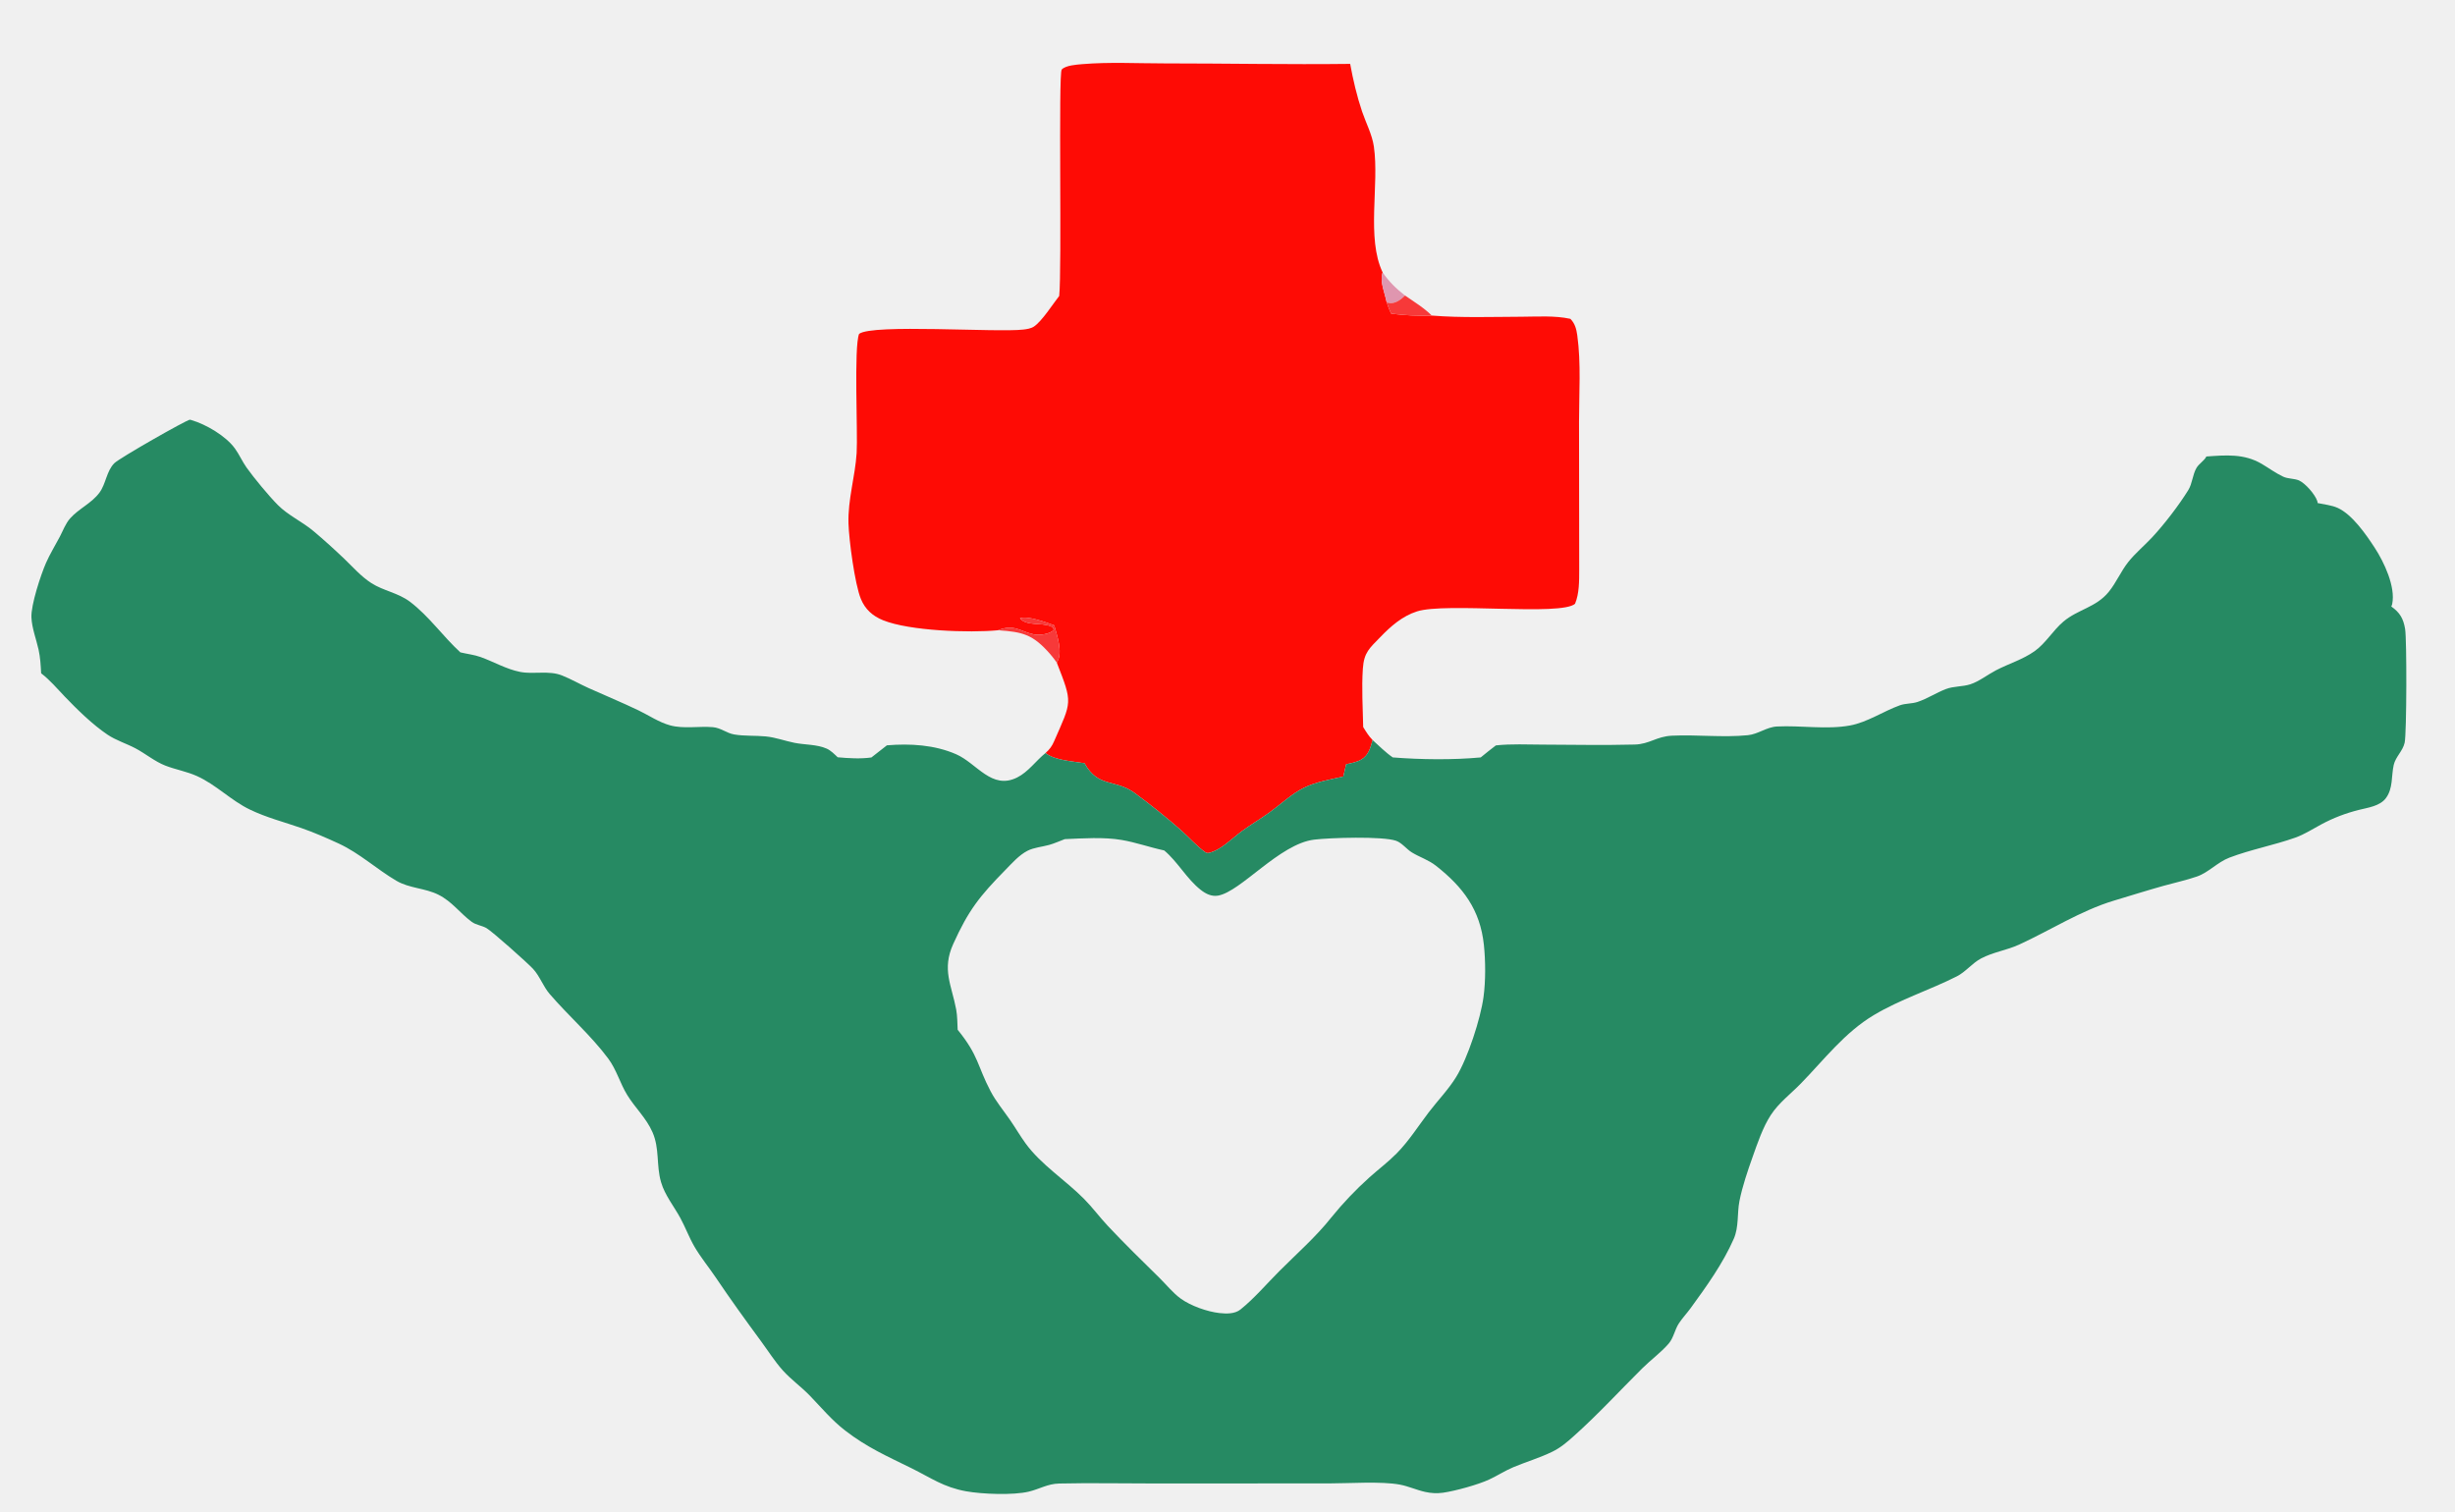
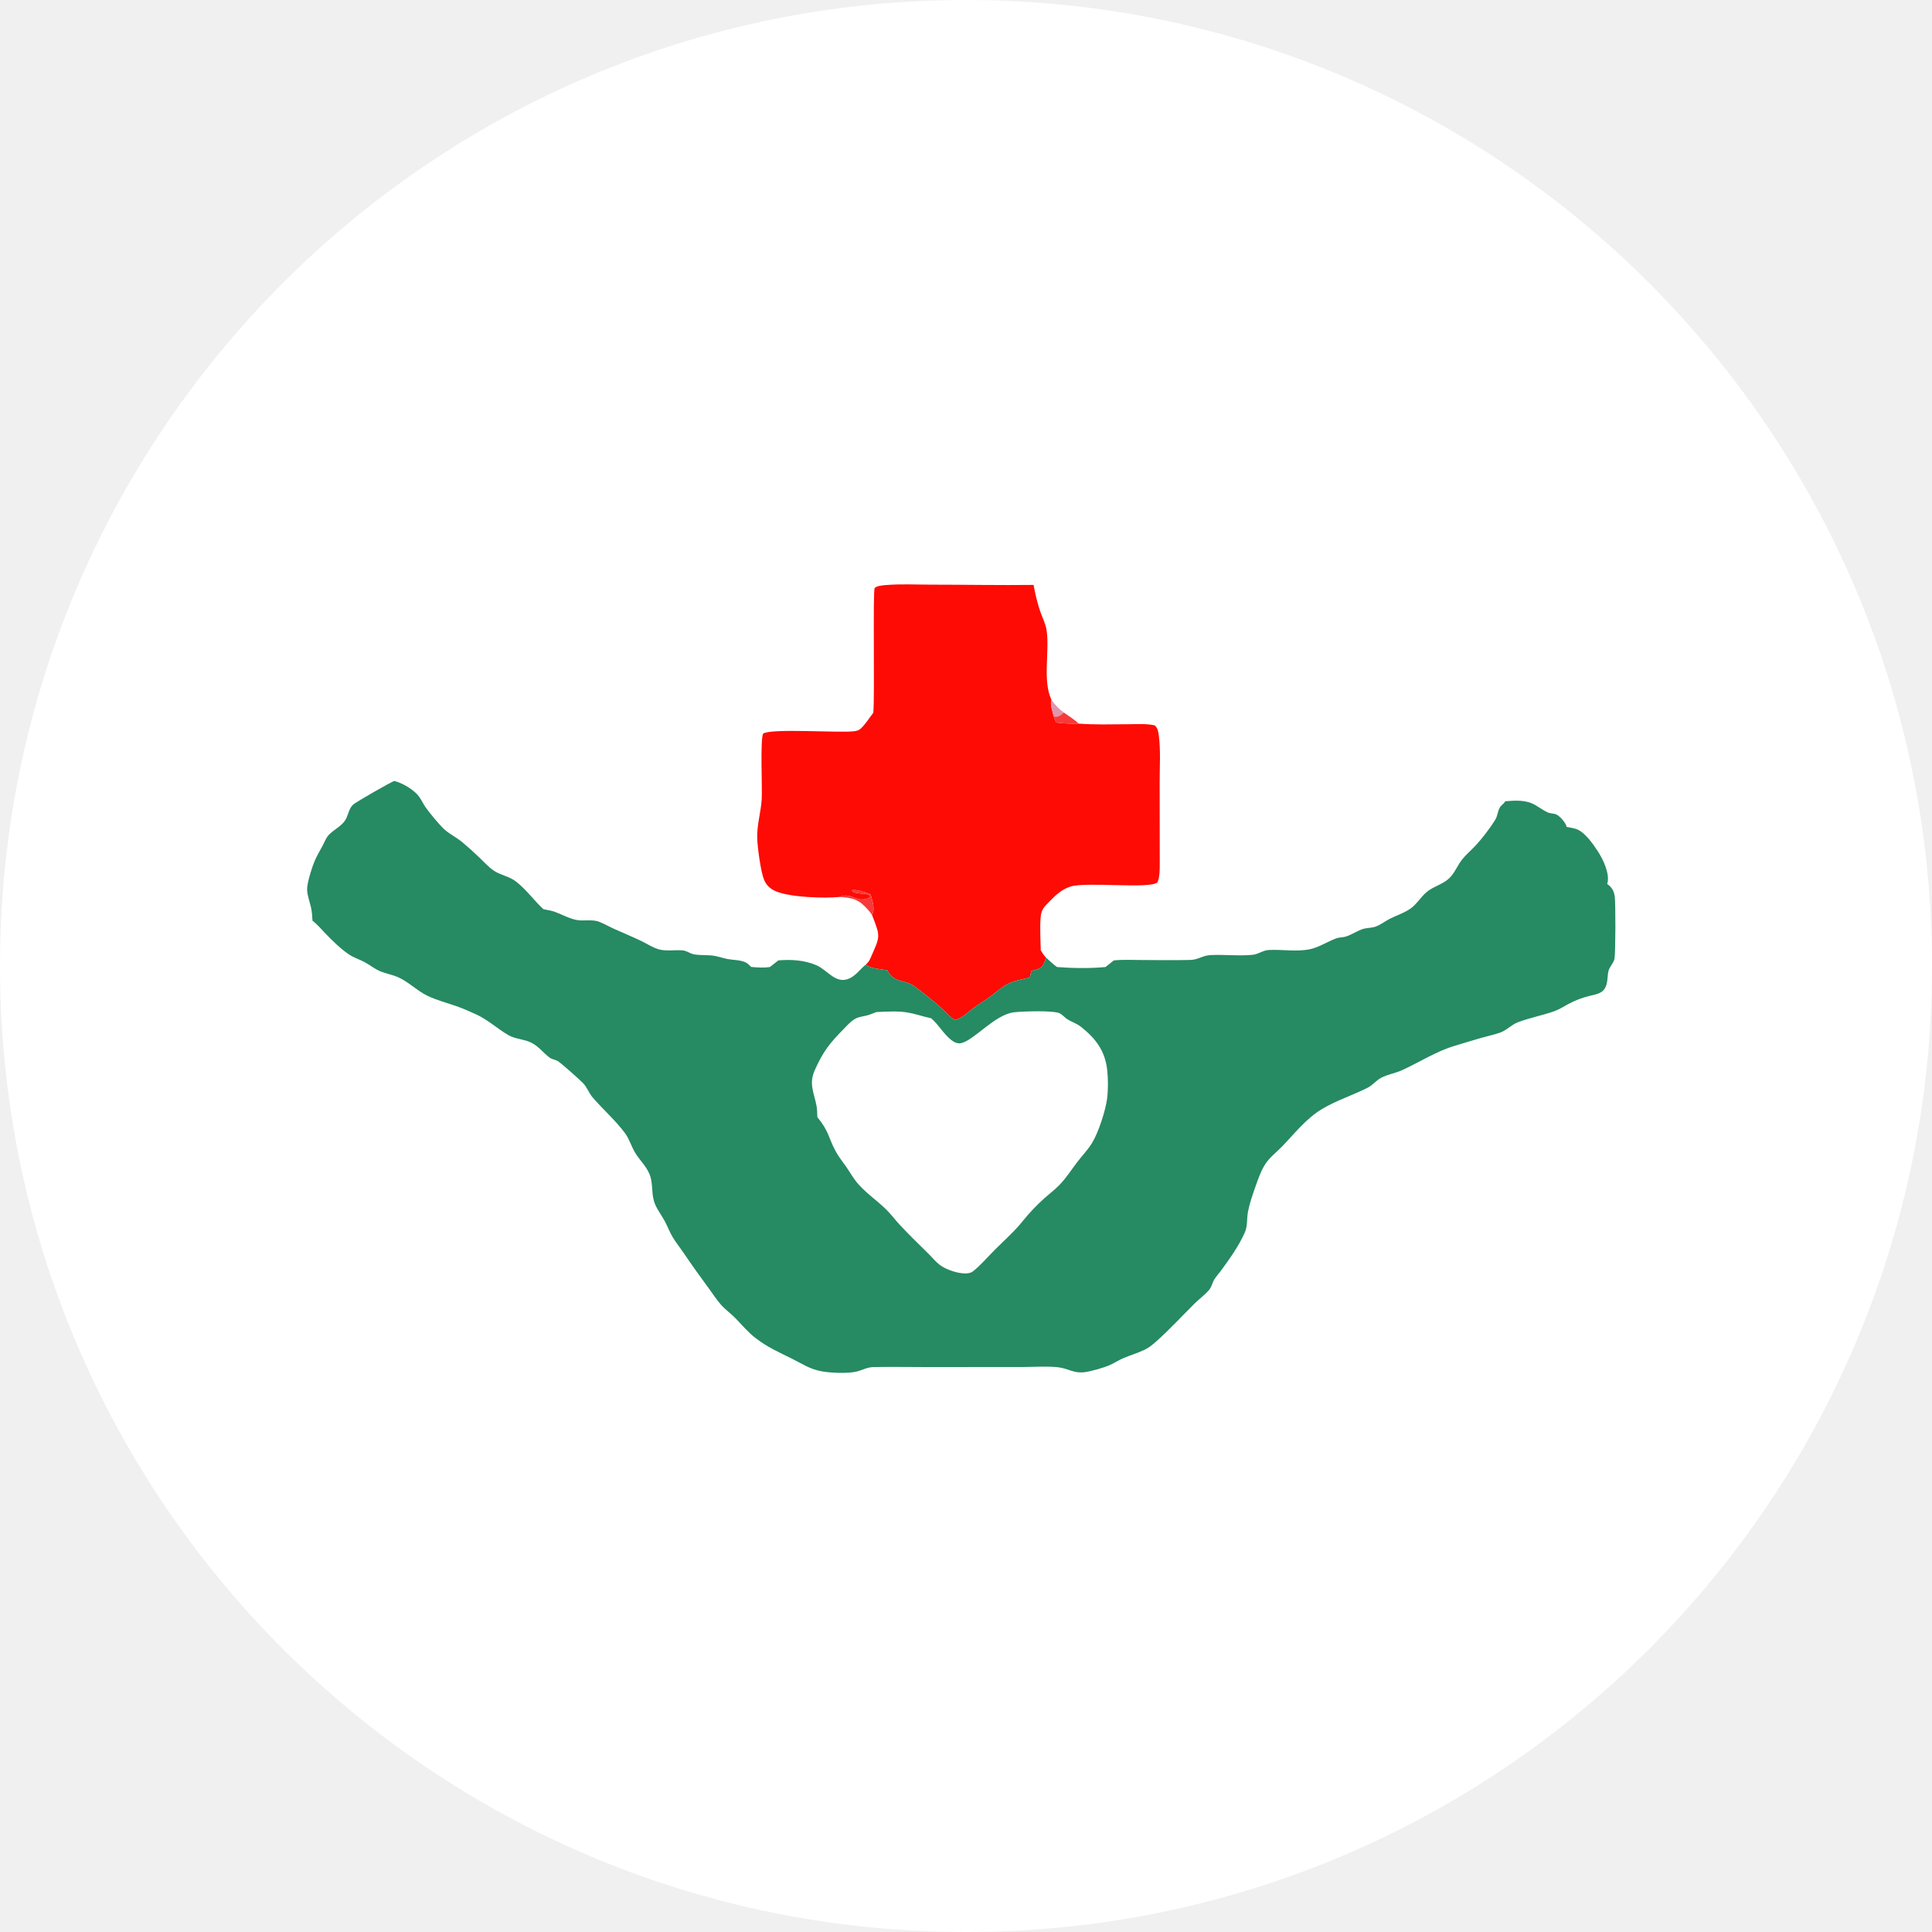
- <svg xmlns="http://www.w3.org/2000/svg" version="1.1" width="2612" height="1608">
-   <svg width="2612" height="1608">
-     <path fill="#FE0B05" transform="matrix(4.80147 0 0 4.8 -6.10352e-05 0)" d="M299.182 14.162C299.806 17.624 300.697 21.413 301.828 24.745C302.683 27.263 304.048 29.826 304.432 32.472C305.669 41.001 302.729 52.732 306.381 60.409C305.668 62.414 306.893 64.998 307.27 67.021C307.567 67.884 307.863 68.714 308.269 69.533C311.183 69.927 314.334 70.061 317.275 69.964C323.857 70.486 330.554 70.242 337.153 70.22C340.698 70.207 344.507 69.925 347.98 70.686C348.984 71.695 349.309 72.939 349.502 74.316C350.365 80.469 349.894 87.201 349.896 93.418L349.934 126.297C349.931 128.725 349.965 131.6 349.007 133.859C345.866 136.609 320.375 133.502 313.986 135.548C310.722 136.593 308.168 138.847 305.839 141.263C303.461 143.731 302.239 144.617 301.992 148.244C301.702 152.504 301.98 156.911 302.067 161.181C302.701 162.225 303.296 163.195 304.154 164.072C303.658 165.808 303.275 167.463 301.58 168.43C300.6 168.988 299.371 169.194 298.284 169.447L297.657 172.164C294.789 172.81 291.576 173.339 288.922 174.654C286.157 176.023 283.824 178.29 281.338 180.095C279.297 181.578 277.104 182.846 275.078 184.342C272.884 185.963 270.586 188.436 267.894 189.087C267.606 189.157 267.31 189.091 267.064 188.919C265.182 187.606 263.456 185.612 261.722 184.075C258.78 181.466 254.546 178.064 251.359 175.753C247.087 172.656 243.376 174.73 240.308 169.201C237.73 168.784 233.715 168.58 231.665 166.948C232.597 166.134 233.094 165.447 233.585 164.321C237.483 155.39 237.743 156.028 234.171 146.891C234.213 146.82 234.258 146.751 234.298 146.679C235.517 144.516 234.227 140.877 233.603 138.634C231.927 138.006 227.609 136.416 226.017 137.082C227.406 138.821 230.726 138.022 232.68 138.788C233.243 139.009 233.264 139.051 233.531 139.596C232.784 140.59 230.283 140.902 229.103 140.647C226.076 139.994 224.672 138.268 221.16 139.726C214.779 140.337 201.536 139.876 195.674 137.506C193.384 136.58 191.702 135.085 190.758 132.774C189.418 129.497 188.124 119.775 188.014 116.021C187.859 110.743 189.49 105.672 189.823 100.426C190.106 95.971 189.178 76.932 190.365 74.021C193.28 71.769 220.959 73.757 226.734 73.065C227.515 72.972 228.443 72.839 229.109 72.395C230.882 71.213 233.292 67.423 234.708 65.61C235.339 59.857 234.492 16.229 235.267 15.411C236.151 14.478 238.585 14.325 239.798 14.223C245.786 13.717 252.02 14.057 258.042 14.056C271.742 14.056 285.489 14.329 299.182 14.162Z" />
-     <path fill="#DF96AF" transform="matrix(4.80147 0 0 4.8 -6.10352e-05 0)" d="M306.381 60.409C307.803 62.456 309.361 63.985 311.332 65.514C310.488 66.356 309.388 67.22 308.127 67.208C307.836 67.206 307.543 67.115 307.27 67.021C306.893 64.998 305.668 62.414 306.381 60.409Z" />
-     <path fill="#F73939" transform="matrix(4.80147 0 0 4.8 -6.10352e-05 0)" d="M311.332 65.514C313.313 66.886 315.569 68.261 317.275 69.964C314.334 70.061 311.183 69.927 308.269 69.533C307.863 68.714 307.567 67.884 307.27 67.021C307.543 67.115 307.836 67.206 308.127 67.208C309.388 67.22 310.488 66.356 311.332 65.514Z" />
-     <path fill="#268A63" transform="matrix(4.80147 0 0 4.8 -6.10352e-05 0)" d="M304.154 164.072C305.589 165.354 307.039 166.831 308.627 167.918C314.772 168.406 321.988 168.498 328.114 167.917Q329.765 166.554 331.467 165.255C334.898 164.883 338.445 165.069 341.894 165.081C348.658 165.105 355.445 165.242 362.207 165.065C365.556 164.978 367.019 163.264 370.495 163.1C376.055 162.837 381.76 163.543 387.291 162.994C389.606 162.765 391.441 161.181 393.763 161.062C399.041 160.792 404.73 161.788 409.918 160.842C413.79 160.135 417.314 157.684 420.991 156.363C422.252 155.91 423.638 156.039 424.903 155.619C427.068 154.901 429.042 153.585 431.173 152.766C432.904 152.101 434.865 152.267 436.61 151.704C438.521 151.088 440.479 149.543 442.292 148.6C445.123 147.127 448.226 146.22 450.85 144.358C453.32 142.606 454.927 139.741 457.243 137.791C460.481 135.066 464.47 134.674 467.292 131.191C468.948 129.147 469.963 126.663 471.591 124.606C473.157 122.628 475.172 120.972 476.892 119.125C479.588 116.229 482.808 112.03 484.889 108.671C485.804 107.194 485.836 105.276 486.704 103.76C487.259 102.791 488.467 102.134 488.905 101.203C493.251 100.897 497.259 100.537 501.166 102.836C502.724 103.752 504.295 104.914 505.925 105.675C507.016 106.185 508.34 106.057 509.424 106.505C510.87 107.173 512.959 109.573 513.479 111.074C513.525 111.209 513.548 111.395 513.569 111.528C514.953 111.82 516.702 112.009 517.982 112.587C521.24 114.058 524.292 118.497 526.207 121.434C528.266 124.59 530.883 130.085 530.077 133.938C530.042 134.103 529.948 134.316 529.89 134.464C531.787 135.798 532.568 137.158 532.947 139.449C533.335 141.798 533.299 162.508 532.847 164.638C532.456 166.478 530.824 167.782 530.416 169.604C529.86 172.087 530.304 174.758 528.698 176.93C527.374 178.72 524.733 179.041 522.704 179.552C519.726 180.302 517.066 181.321 514.354 182.774C512.506 183.765 510.632 184.979 508.662 185.682C503.859 187.395 498.746 188.328 494.005 190.139C491.388 191.138 489.398 193.422 486.84 194.313C484.441 195.148 481.861 195.696 479.41 196.385C475.712 197.425 472.056 198.573 468.38 199.68C461.1 201.873 454.295 206.266 447.394 209.424C444.664 210.674 441.644 211.075 438.957 212.502C436.999 213.542 435.578 215.46 433.614 216.454C427.586 219.504 421.106 221.538 415.271 225.012C408.755 228.89 404.249 234.879 399.039 240.223C396.778 242.542 394.203 244.441 392.401 247.185C390.638 249.871 389.422 253.496 388.352 256.509C387.263 259.577 386.083 263.042 385.448 266.239C384.895 269.026 385.35 271.987 384.18 274.651C381.763 280.149 378.147 285.172 374.629 290.009C373.795 291.155 372.796 292.209 372.019 293.392C371.101 294.787 370.856 296.608 369.75 297.884C368.001 299.901 365.798 301.478 363.911 303.355C358.878 308.36 354.003 313.676 348.708 318.401C347.173 319.772 345.807 320.952 343.928 321.865C341.161 323.209 338.224 324.071 335.393 325.251C333.52 326.032 331.801 327.165 329.96 328.018C327.516 329.15 322.469 330.547 319.738 330.937Q318.757 331.068 317.768 331.022Q316.779 330.977 315.814 330.757C313.92 330.342 312.109 329.496 310.209 329.138C306.069 328.359 298.84 328.869 294.488 328.869L254.997 328.878C248.235 328.88 241.448 328.742 234.689 328.894C232.159 328.951 230.382 330.099 228.02 330.679C224.559 331.528 217.601 331.253 214.076 330.613C209.061 329.702 206.358 327.67 202.003 325.516C196.579 322.835 192.166 320.924 187.261 317.135C184.312 314.856 182.025 312.081 179.454 309.416C177.546 307.439 175.26 305.83 173.429 303.779C171.685 301.826 170.236 299.524 168.684 297.413C165.232 292.718 161.882 288.087 158.628 283.251C157.083 280.956 155.255 278.744 153.871 276.361C152.689 274.326 151.874 272.079 150.747 270.011C149.384 267.51 147.304 264.912 146.515 262.182L146.458 261.99C145.409 258.352 146.18 254.634 144.591 251.018C143.178 247.804 140.742 245.636 138.962 242.721C137.378 240.129 136.616 237.158 134.78 234.685C131.003 229.598 125.94 225.179 121.795 220.358C120.343 218.668 119.615 216.4 118.099 214.775C116.808 213.391 109.085 206.499 107.789 205.755C106.776 205.173 105.47 205.069 104.52 204.364C101.901 202.421 100.192 199.891 97.168 198.366C94.203 196.869 90.719 196.955 87.851 195.275C83.485 192.717 79.711 189.167 75.058 187.012C72.407 185.785 69.532 184.534 66.777 183.576C62.9 182.227 59.135 181.286 55.39 179.49C51.194 177.477 47.887 173.96 43.625 172.044C41.384 171.037 38.913 170.616 36.626 169.728C34.305 168.827 32.221 167.068 30.013 165.9C28.011 164.841 25.698 164.135 23.829 162.874C20.5 160.63 17.14 157.338 14.353 154.433C12.638 152.646 11.103 150.779 9.12 149.271C9.02 147.504 8.931 145.746 8.545 144.014C8.029 141.694 7.073 139.259 6.964 136.885C6.838 134.125 9.04 127.427 10.198 124.791C11.074 122.8 12.238 120.925 13.248 119C13.952 117.658 14.53 116.057 15.543 114.919C17.477 112.747 20.306 111.57 22.049 109.205C23.484 107.259 23.594 104.417 25.347 102.678C26.504 101.53 41.359 93.069 42.075 93.049C42.154 93.046 42.352 93.115 42.413 93.132C45.658 94.076 50.044 96.647 52.058 99.432C53.023 100.766 53.677 102.301 54.627 103.643C56.242 105.922 59.582 109.953 61.539 111.931C63.835 114.25 66.929 115.622 69.419 117.707C71.758 119.666 74.058 121.756 76.265 123.862C78.208 125.717 80.013 127.807 82.285 129.268C84.972 130.996 88.231 131.419 90.874 133.426C95.074 136.615 98.148 141.085 102.007 144.626C103.486 144.985 105.054 145.145 106.482 145.657C109.398 146.702 112.177 148.348 115.227 148.954C118.282 149.562 121.584 148.567 124.547 149.75C126.543 150.547 128.449 151.65 130.413 152.535C134.086 154.191 137.83 155.734 141.462 157.476C143.797 158.596 145.987 160.124 148.503 160.813C151.469 161.625 154.916 160.951 157.966 161.211C159.73 161.361 160.995 162.531 162.665 162.823C164.946 163.221 167.369 163.037 169.678 163.262C171.886 163.477 173.916 164.261 176.071 164.687C178.359 165.141 181.022 165.011 183.17 165.96C184.116 166.378 184.881 167.184 185.625 167.885C188.077 168.106 190.644 168.272 193.091 167.927Q194.793 166.561 196.528 165.238C201.674 164.81 207.077 165.12 211.87 167.215C216.476 169.227 219.729 175.193 225.39 172.366C227.856 171.135 229.549 168.658 231.665 166.948C233.715 168.58 237.73 168.784 240.308 169.201C243.376 174.73 247.087 172.656 251.359 175.753C254.546 178.064 258.78 181.466 261.722 184.075C263.456 185.612 265.182 187.606 267.064 188.919C267.31 189.091 267.606 189.157 267.894 189.087C270.586 188.436 272.884 185.963 275.078 184.342C277.104 182.846 279.297 181.578 281.338 180.095C283.824 178.29 286.157 176.023 288.922 174.654C291.576 173.339 294.789 172.81 297.657 172.164L298.284 169.447C299.371 169.194 300.6 168.988 301.58 168.43C303.275 167.463 303.658 165.808 304.154 164.072ZM235.943 186.033C234.809 186.455 233.656 186.985 232.494 187.312C230.948 187.747 229.107 187.881 227.677 188.617C225.787 189.59 224.222 191.4 222.745 192.904C217.062 198.691 214.612 201.792 211.227 209.271C208.661 214.942 210.866 218.391 211.88 223.804C212.149 225.243 212.133 226.826 212.206 228.29C216.922 234.102 216.513 236.23 219.506 241.93C220.7 244.205 222.408 246.249 223.863 248.361C225.026 250.05 226.061 251.834 227.264 253.494C230.693 258.221 236.113 261.641 240.21 265.789C242.081 267.682 243.663 269.834 245.479 271.775C249.182 275.732 253.112 279.541 256.969 283.351C258.478 284.841 259.911 286.646 261.63 287.894C263.862 289.514 267.523 290.801 270.235 291.104C271.75 291.273 273.63 291.311 274.875 290.312C277.943 287.85 280.667 284.634 283.446 281.846C287.295 277.985 291.611 274.198 294.986 269.93Q298.865 265.138 303.453 261.021C305.439 259.236 307.606 257.614 309.48 255.711C312.186 252.964 314.235 249.698 316.558 246.64C318.564 244 320.949 241.566 322.686 238.734C325.244 234.565 328.075 225.872 328.732 221.031C329.213 217.485 329.188 213.056 328.814 209.494C327.996 201.713 324.228 196.694 318.225 191.959C316.524 190.617 314.639 190.071 312.852 188.979C311.676 188.26 310.651 186.848 309.345 186.395C306.34 185.353 294.614 185.717 291.173 186.148C283.494 187.108 274.992 197.671 269.905 198.556C268.474 198.805 267.191 198.16 266.098 197.305C262.953 194.846 261.018 191.098 257.976 188.543C254.827 187.869 251.676 186.744 248.528 186.213C244.546 185.542 239.975 185.861 235.943 186.033Z" />
-     <path fill="#F73939" transform="matrix(4.80147 0 0 4.8 -6.10352e-05 0)" d="M221.16 139.726C224.672 138.268 226.076 139.994 229.103 140.647C230.283 140.902 232.784 140.59 233.531 139.596C233.264 139.051 233.243 139.009 232.68 138.788C230.726 138.022 227.406 138.821 226.017 137.082C227.609 136.416 231.927 138.006 233.603 138.634C234.227 140.877 235.517 144.516 234.298 146.679C234.258 146.751 234.213 146.82 234.171 146.891C233.713 146.248 233.239 145.619 232.719 145.024C228.924 140.677 226.708 140.092 221.16 139.726Z" />
-   </svg>
-   <style>@media (prefers-color-scheme: light) { :root { filter: none; } }
- @media (prefers-color-scheme: dark) { :root { filter: none; } }
- </style>
+ <svg xmlns="http://www.w3.org/2000/svg" version="1.1" width="1000" height="1000">
+   <g clip-path="url(#SvgjsClipPath1156)">
+     <rect width="1000" height="1000" fill="#ffffff" />
+     <g transform="matrix(0.2679939,0,0,0.2679939,150,284.5329)">
+       <svg version="1.1" width="2612" height="1608">
+         <svg width="2612" height="1608">
+           <path fill="#FE0B05" transform="matrix(4.80147 0 0 4.8 -6.10352e-05 0)" d="M299.182 14.162C299.806 17.624 300.697 21.413 301.828 24.745C302.683 27.263 304.048 29.826 304.432 32.472C305.669 41.001 302.729 52.732 306.381 60.409C305.668 62.414 306.893 64.998 307.27 67.021C307.567 67.884 307.863 68.714 308.269 69.533C311.183 69.927 314.334 70.061 317.275 69.964C323.857 70.486 330.554 70.242 337.153 70.22C340.698 70.207 344.507 69.925 347.98 70.686C348.984 71.695 349.309 72.939 349.502 74.316C350.365 80.469 349.894 87.201 349.896 93.418L349.934 126.297C349.931 128.725 349.965 131.6 349.007 133.859C345.866 136.609 320.375 133.502 313.986 135.548C310.722 136.593 308.168 138.847 305.839 141.263C303.461 143.731 302.239 144.617 301.992 148.244C301.702 152.504 301.98 156.911 302.067 161.181C302.701 162.225 303.296 163.195 304.154 164.072C303.658 165.808 303.275 167.463 301.58 168.43C300.6 168.988 299.371 169.194 298.284 169.447L297.657 172.164C294.789 172.81 291.576 173.339 288.922 174.654C286.157 176.023 283.824 178.29 281.338 180.095C279.297 181.578 277.104 182.846 275.078 184.342C272.884 185.963 270.586 188.436 267.894 189.087C267.606 189.157 267.31 189.091 267.064 188.919C265.182 187.606 263.456 185.612 261.722 184.075C258.78 181.466 254.546 178.064 251.359 175.753C247.087 172.656 243.376 174.73 240.308 169.201C237.73 168.784 233.715 168.58 231.665 166.948C232.597 166.134 233.094 165.447 233.585 164.321C237.483 155.39 237.743 156.028 234.171 146.891C234.213 146.82 234.258 146.751 234.298 146.679C235.517 144.516 234.227 140.877 233.603 138.634C231.927 138.006 227.609 136.416 226.017 137.082C227.406 138.821 230.726 138.022 232.68 138.788C233.243 139.009 233.264 139.051 233.531 139.596C232.784 140.59 230.283 140.902 229.103 140.647C226.076 139.994 224.672 138.268 221.16 139.726C214.779 140.337 201.536 139.876 195.674 137.506C193.384 136.58 191.702 135.085 190.758 132.774C189.418 129.497 188.124 119.775 188.014 116.021C187.859 110.743 189.49 105.672 189.823 100.426C190.106 95.971 189.178 76.932 190.365 74.021C193.28 71.769 220.959 73.757 226.734 73.065C227.515 72.972 228.443 72.839 229.109 72.395C230.882 71.213 233.292 67.423 234.708 65.61C235.339 59.857 234.492 16.229 235.267 15.411C236.151 14.478 238.585 14.325 239.798 14.223C245.786 13.717 252.02 14.057 258.042 14.056C271.742 14.056 285.489 14.329 299.182 14.162Z" />
+           <path fill="#DF96AF" transform="matrix(4.80147 0 0 4.8 -6.10352e-05 0)" d="M306.381 60.409C307.803 62.456 309.361 63.985 311.332 65.514C310.488 66.356 309.388 67.22 308.127 67.208C307.836 67.206 307.543 67.115 307.27 67.021C306.893 64.998 305.668 62.414 306.381 60.409Z" />
+           <path fill="#F73939" transform="matrix(4.80147 0 0 4.8 -6.10352e-05 0)" d="M311.332 65.514C313.313 66.886 315.569 68.261 317.275 69.964C314.334 70.061 311.183 69.927 308.269 69.533C307.863 68.714 307.567 67.884 307.27 67.021C307.543 67.115 307.836 67.206 308.127 67.208C309.388 67.22 310.488 66.356 311.332 65.514Z" />
+           <path fill="#268A63" transform="matrix(4.80147 0 0 4.8 -6.10352e-05 0)" d="M304.154 164.072C305.589 165.354 307.039 166.831 308.627 167.918C314.772 168.406 321.988 168.498 328.114 167.917Q329.765 166.554 331.467 165.255C334.898 164.883 338.445 165.069 341.894 165.081C348.658 165.105 355.445 165.242 362.207 165.065C365.556 164.978 367.019 163.264 370.495 163.1C376.055 162.837 381.76 163.543 387.291 162.994C389.606 162.765 391.441 161.181 393.763 161.062C399.041 160.792 404.73 161.788 409.918 160.842C413.79 160.135 417.314 157.684 420.991 156.363C422.252 155.91 423.638 156.039 424.903 155.619C427.068 154.901 429.042 153.585 431.173 152.766C432.904 152.101 434.865 152.267 436.61 151.704C438.521 151.088 440.479 149.543 442.292 148.6C445.123 147.127 448.226 146.22 450.85 144.358C453.32 142.606 454.927 139.741 457.243 137.791C460.481 135.066 464.47 134.674 467.292 131.191C468.948 129.147 469.963 126.663 471.591 124.606C473.157 122.628 475.172 120.972 476.892 119.125C479.588 116.229 482.808 112.03 484.889 108.671C485.804 107.194 485.836 105.276 486.704 103.76C487.259 102.791 488.467 102.134 488.905 101.203C493.251 100.897 497.259 100.537 501.166 102.836C502.724 103.752 504.295 104.914 505.925 105.675C507.016 106.185 508.34 106.057 509.424 106.505C510.87 107.173 512.959 109.573 513.479 111.074C513.525 111.209 513.548 111.395 513.569 111.528C514.953 111.82 516.702 112.009 517.982 112.587C521.24 114.058 524.292 118.497 526.207 121.434C528.266 124.59 530.883 130.085 530.077 133.938C530.042 134.103 529.948 134.316 529.89 134.464C531.787 135.798 532.568 137.158 532.947 139.449C533.335 141.798 533.299 162.508 532.847 164.638C532.456 166.478 530.824 167.782 530.416 169.604C529.86 172.087 530.304 174.758 528.698 176.93C527.374 178.72 524.733 179.041 522.704 179.552C519.726 180.302 517.066 181.321 514.354 182.774C512.506 183.765 510.632 184.979 508.662 185.682C503.859 187.395 498.746 188.328 494.005 190.139C491.388 191.138 489.398 193.422 486.84 194.313C484.441 195.148 481.861 195.696 479.41 196.385C475.712 197.425 472.056 198.573 468.38 199.68C461.1 201.873 454.295 206.266 447.394 209.424C444.664 210.674 441.644 211.075 438.957 212.502C436.999 213.542 435.578 215.46 433.614 216.454C427.586 219.504 421.106 221.538 415.271 225.012C408.755 228.89 404.249 234.879 399.039 240.223C396.778 242.542 394.203 244.441 392.401 247.185C390.638 249.871 389.422 253.496 388.352 256.509C387.263 259.577 386.083 263.042 385.448 266.239C384.895 269.026 385.35 271.987 384.18 274.651C381.763 280.149 378.147 285.172 374.629 290.009C373.795 291.155 372.796 292.209 372.019 293.392C371.101 294.787 370.856 296.608 369.75 297.884C368.001 299.901 365.798 301.478 363.911 303.355C358.878 308.36 354.003 313.676 348.708 318.401C347.173 319.772 345.807 320.952 343.928 321.865C341.161 323.209 338.224 324.071 335.393 325.251C333.52 326.032 331.801 327.165 329.96 328.018C327.516 329.15 322.469 330.547 319.738 330.937Q318.757 331.068 317.768 331.022Q316.779 330.977 315.814 330.757C313.92 330.342 312.109 329.496 310.209 329.138C306.069 328.359 298.84 328.869 294.488 328.869L254.997 328.878C248.235 328.88 241.448 328.742 234.689 328.894C232.159 328.951 230.382 330.099 228.02 330.679C224.559 331.528 217.601 331.253 214.076 330.613C209.061 329.702 206.358 327.67 202.003 325.516C196.579 322.835 192.166 320.924 187.261 317.135C184.312 314.856 182.025 312.081 179.454 309.416C177.546 307.439 175.26 305.83 173.429 303.779C171.685 301.826 170.236 299.524 168.684 297.413C165.232 292.718 161.882 288.087 158.628 283.251C157.083 280.956 155.255 278.744 153.871 276.361C152.689 274.326 151.874 272.079 150.747 270.011C149.384 267.51 147.304 264.912 146.515 262.182L146.458 261.99C145.409 258.352 146.18 254.634 144.591 251.018C143.178 247.804 140.742 245.636 138.962 242.721C137.378 240.129 136.616 237.158 134.78 234.685C131.003 229.598 125.94 225.179 121.795 220.358C120.343 218.668 119.615 216.4 118.099 214.775C116.808 213.391 109.085 206.499 107.789 205.755C106.776 205.173 105.47 205.069 104.52 204.364C101.901 202.421 100.192 199.891 97.168 198.366C94.203 196.869 90.719 196.955 87.851 195.275C83.485 192.717 79.711 189.167 75.058 187.012C72.407 185.785 69.532 184.534 66.777 183.576C62.9 182.227 59.135 181.286 55.39 179.49C51.194 177.477 47.887 173.96 43.625 172.044C41.384 171.037 38.913 170.616 36.626 169.728C34.305 168.827 32.221 167.068 30.013 165.9C28.011 164.841 25.698 164.135 23.829 162.874C20.5 160.63 17.14 157.338 14.353 154.433C12.638 152.646 11.103 150.779 9.12 149.271C9.02 147.504 8.931 145.746 8.545 144.014C8.029 141.694 7.073 139.259 6.964 136.885C6.838 134.125 9.04 127.427 10.198 124.791C11.074 122.8 12.238 120.925 13.248 119C13.952 117.658 14.53 116.057 15.543 114.919C17.477 112.747 20.306 111.57 22.049 109.205C23.484 107.259 23.594 104.417 25.347 102.678C26.504 101.53 41.359 93.069 42.075 93.049C42.154 93.046 42.352 93.115 42.413 93.132C45.658 94.076 50.044 96.647 52.058 99.432C53.023 100.766 53.677 102.301 54.627 103.643C56.242 105.922 59.582 109.953 61.539 111.931C63.835 114.25 66.929 115.622 69.419 117.707C71.758 119.666 74.058 121.756 76.265 123.862C78.208 125.717 80.013 127.807 82.285 129.268C84.972 130.996 88.231 131.419 90.874 133.426C95.074 136.615 98.148 141.085 102.007 144.626C103.486 144.985 105.054 145.145 106.482 145.657C109.398 146.702 112.177 148.348 115.227 148.954C118.282 149.562 121.584 148.567 124.547 149.75C126.543 150.547 128.449 151.65 130.413 152.535C134.086 154.191 137.83 155.734 141.462 157.476C143.797 158.596 145.987 160.124 148.503 160.813C151.469 161.625 154.916 160.951 157.966 161.211C159.73 161.361 160.995 162.531 162.665 162.823C164.946 163.221 167.369 163.037 169.678 163.262C171.886 163.477 173.916 164.261 176.071 164.687C178.359 165.141 181.022 165.011 183.17 165.96C184.116 166.378 184.881 167.184 185.625 167.885C188.077 168.106 190.644 168.272 193.091 167.927Q194.793 166.561 196.528 165.238C201.674 164.81 207.077 165.12 211.87 167.215C216.476 169.227 219.729 175.193 225.39 172.366C227.856 171.135 229.549 168.658 231.665 166.948C233.715 168.58 237.73 168.784 240.308 169.201C243.376 174.73 247.087 172.656 251.359 175.753C254.546 178.064 258.78 181.466 261.722 184.075C263.456 185.612 265.182 187.606 267.064 188.919C267.31 189.091 267.606 189.157 267.894 189.087C270.586 188.436 272.884 185.963 275.078 184.342C277.104 182.846 279.297 181.578 281.338 180.095C283.824 178.29 286.157 176.023 288.922 174.654C291.576 173.339 294.789 172.81 297.657 172.164L298.284 169.447C299.371 169.194 300.6 168.988 301.58 168.43C303.275 167.463 303.658 165.808 304.154 164.072ZM235.943 186.033C234.809 186.455 233.656 186.985 232.494 187.312C230.948 187.747 229.107 187.881 227.677 188.617C225.787 189.59 224.222 191.4 222.745 192.904C217.062 198.691 214.612 201.792 211.227 209.271C208.661 214.942 210.866 218.391 211.88 223.804C212.149 225.243 212.133 226.826 212.206 228.29C216.922 234.102 216.513 236.23 219.506 241.93C220.7 244.205 222.408 246.249 223.863 248.361C225.026 250.05 226.061 251.834 227.264 253.494C230.693 258.221 236.113 261.641 240.21 265.789C242.081 267.682 243.663 269.834 245.479 271.775C249.182 275.732 253.112 279.541 256.969 283.351C258.478 284.841 259.911 286.646 261.63 287.894C263.862 289.514 267.523 290.801 270.235 291.104C271.75 291.273 273.63 291.311 274.875 290.312C277.943 287.85 280.667 284.634 283.446 281.846C287.295 277.985 291.611 274.198 294.986 269.93Q298.865 265.138 303.453 261.021C305.439 259.236 307.606 257.614 309.48 255.711C312.186 252.964 314.235 249.698 316.558 246.64C318.564 244 320.949 241.566 322.686 238.734C325.244 234.565 328.075 225.872 328.732 221.031C329.213 217.485 329.188 213.056 328.814 209.494C327.996 201.713 324.228 196.694 318.225 191.959C316.524 190.617 314.639 190.071 312.852 188.979C311.676 188.26 310.651 186.848 309.345 186.395C306.34 185.353 294.614 185.717 291.173 186.148C283.494 187.108 274.992 197.671 269.905 198.556C268.474 198.805 267.191 198.16 266.098 197.305C262.953 194.846 261.018 191.098 257.976 188.543C254.827 187.869 251.676 186.744 248.528 186.213C244.546 185.542 239.975 185.861 235.943 186.033Z" />
+           <path fill="#F73939" transform="matrix(4.80147 0 0 4.8 -6.10352e-05 0)" d="M221.16 139.726C224.672 138.268 226.076 139.994 229.103 140.647C230.283 140.902 232.784 140.59 233.531 139.596C233.264 139.051 233.243 139.009 232.68 138.788C230.726 138.022 227.406 138.821 226.017 137.082C227.609 136.416 231.927 138.006 233.603 138.634C234.227 140.877 235.517 144.516 234.298 146.679C234.258 146.751 234.213 146.82 234.171 146.891C233.713 146.248 233.239 145.619 232.719 145.024C228.924 140.677 226.708 140.092 221.16 139.726Z" />
+         </svg>
+       </svg>
+     </g>
+   </g>
+   <defs>
+     <clipPath id="SvgjsClipPath1156">
+       <rect width="1000" height="1000" x="0" y="0" rx="500" ry="500" />
+     </clipPath>
+   </defs>
</svg>
